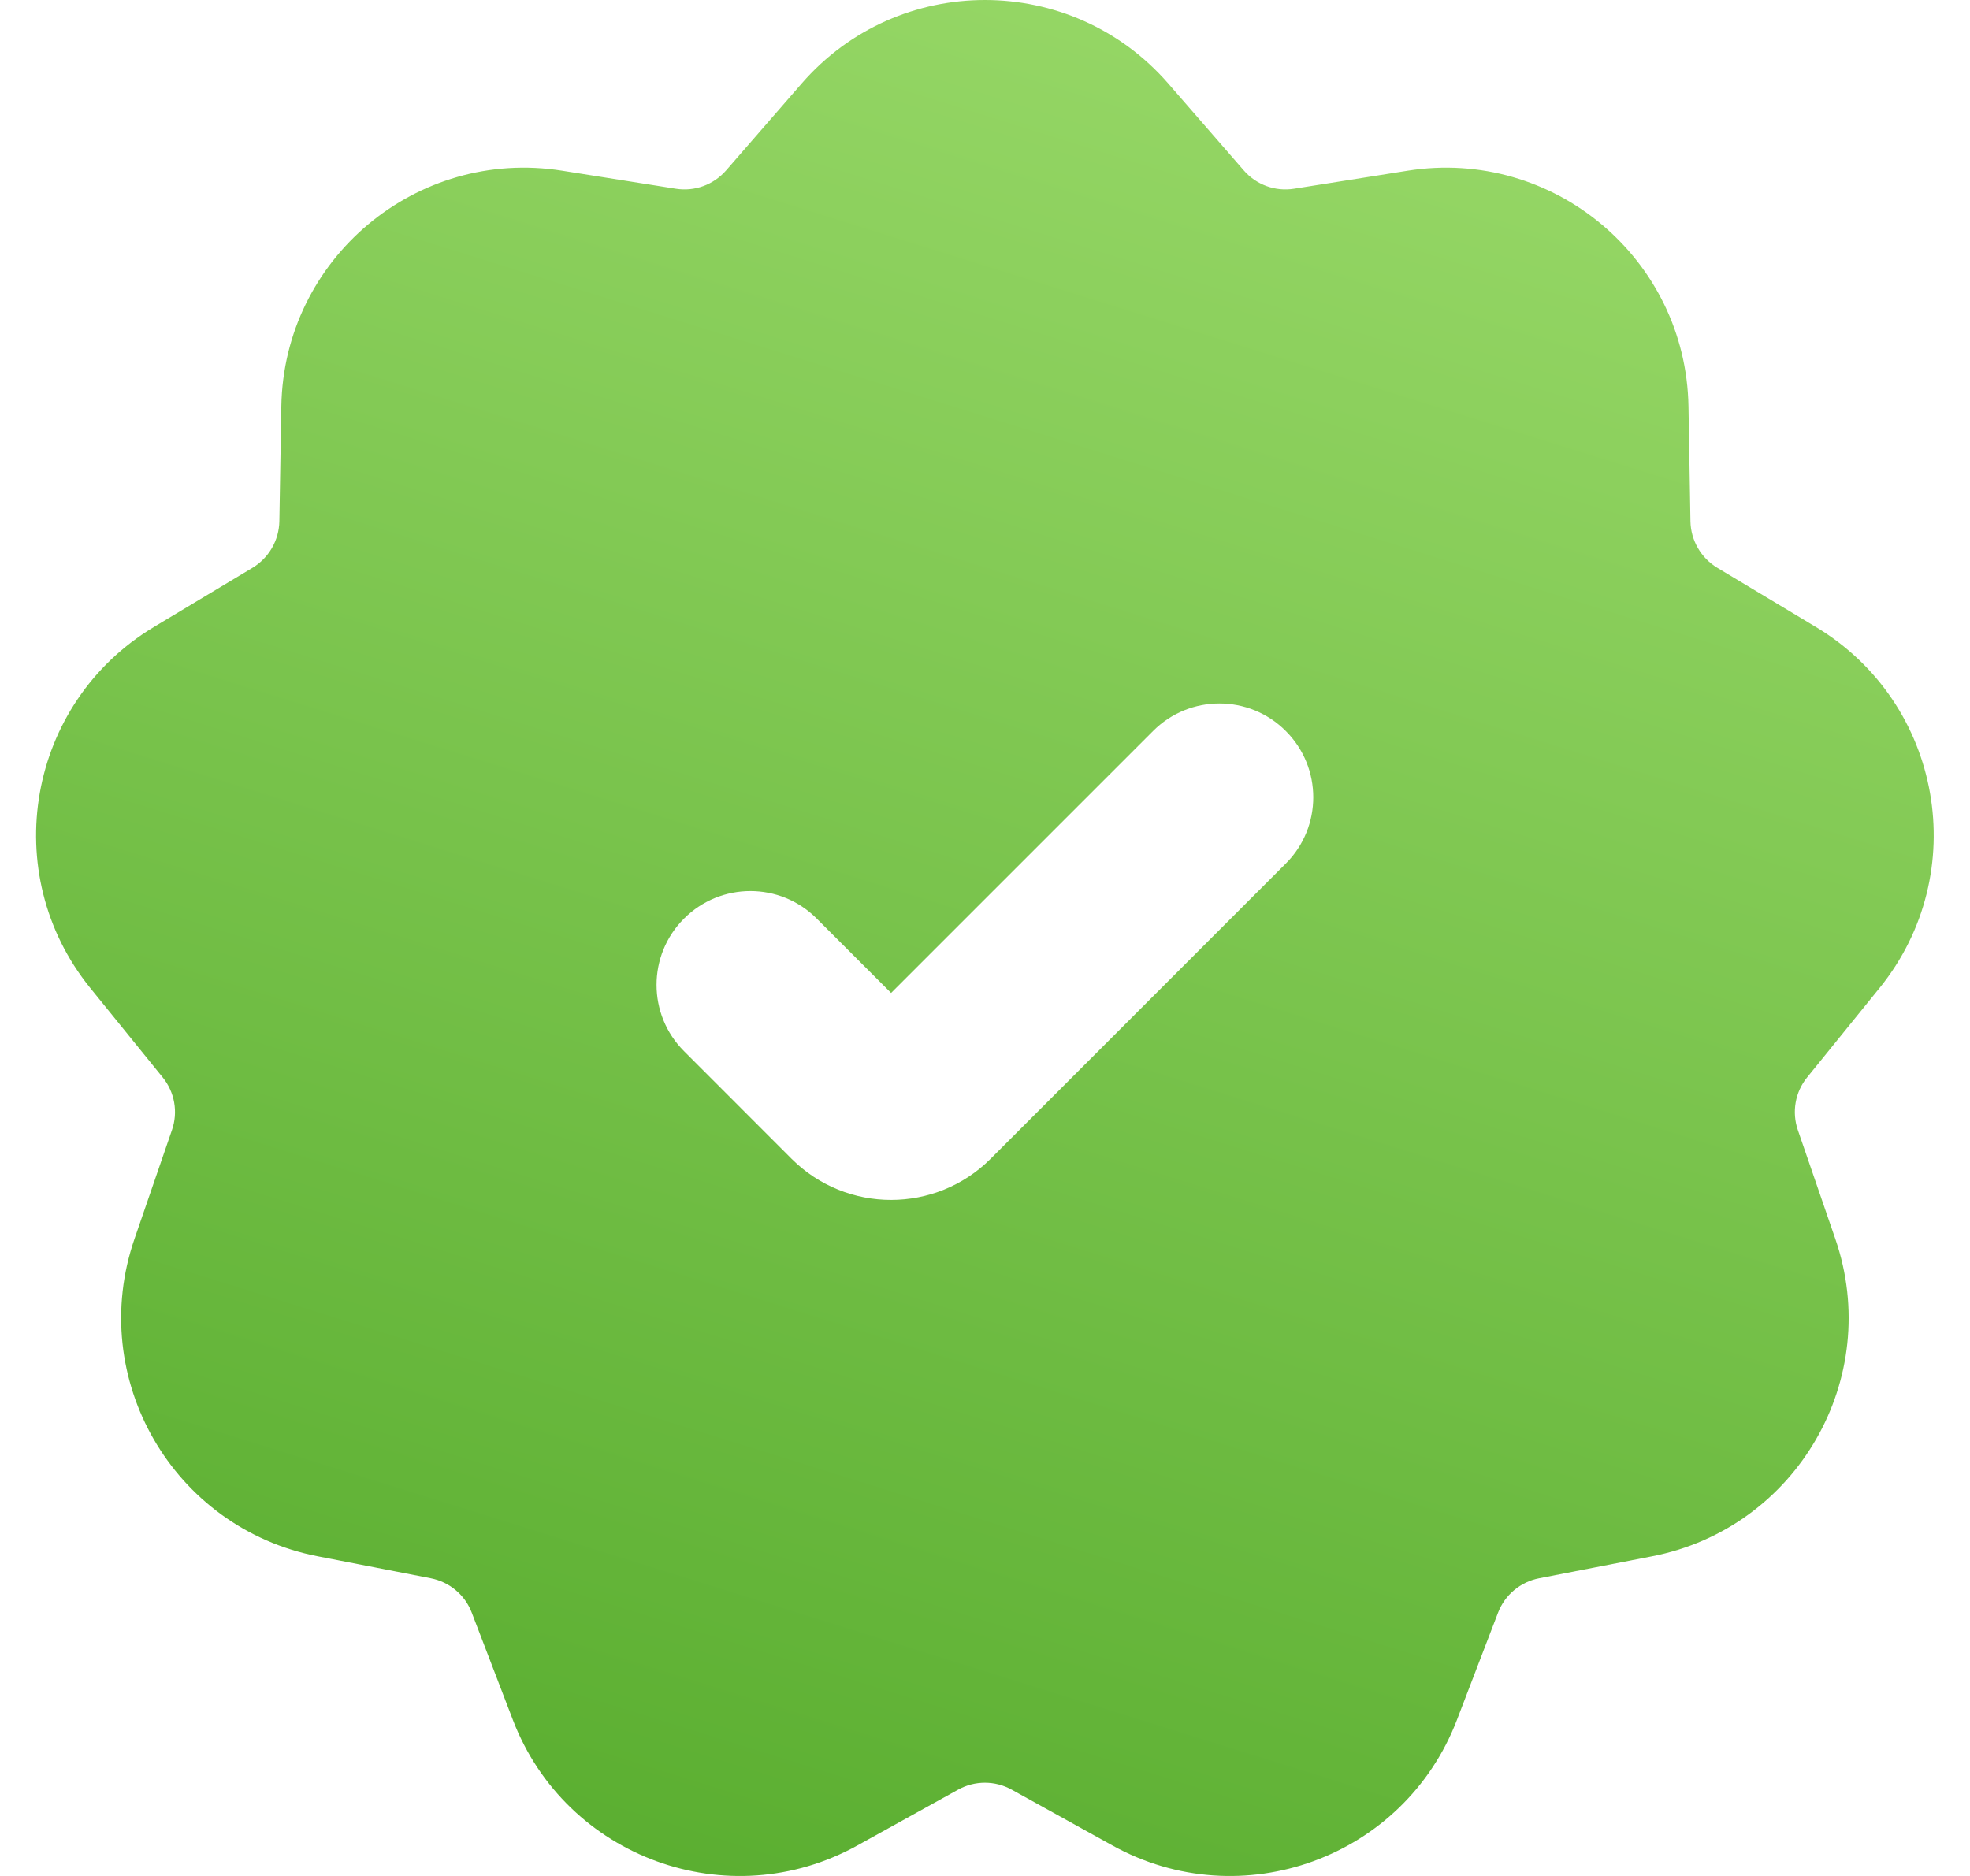
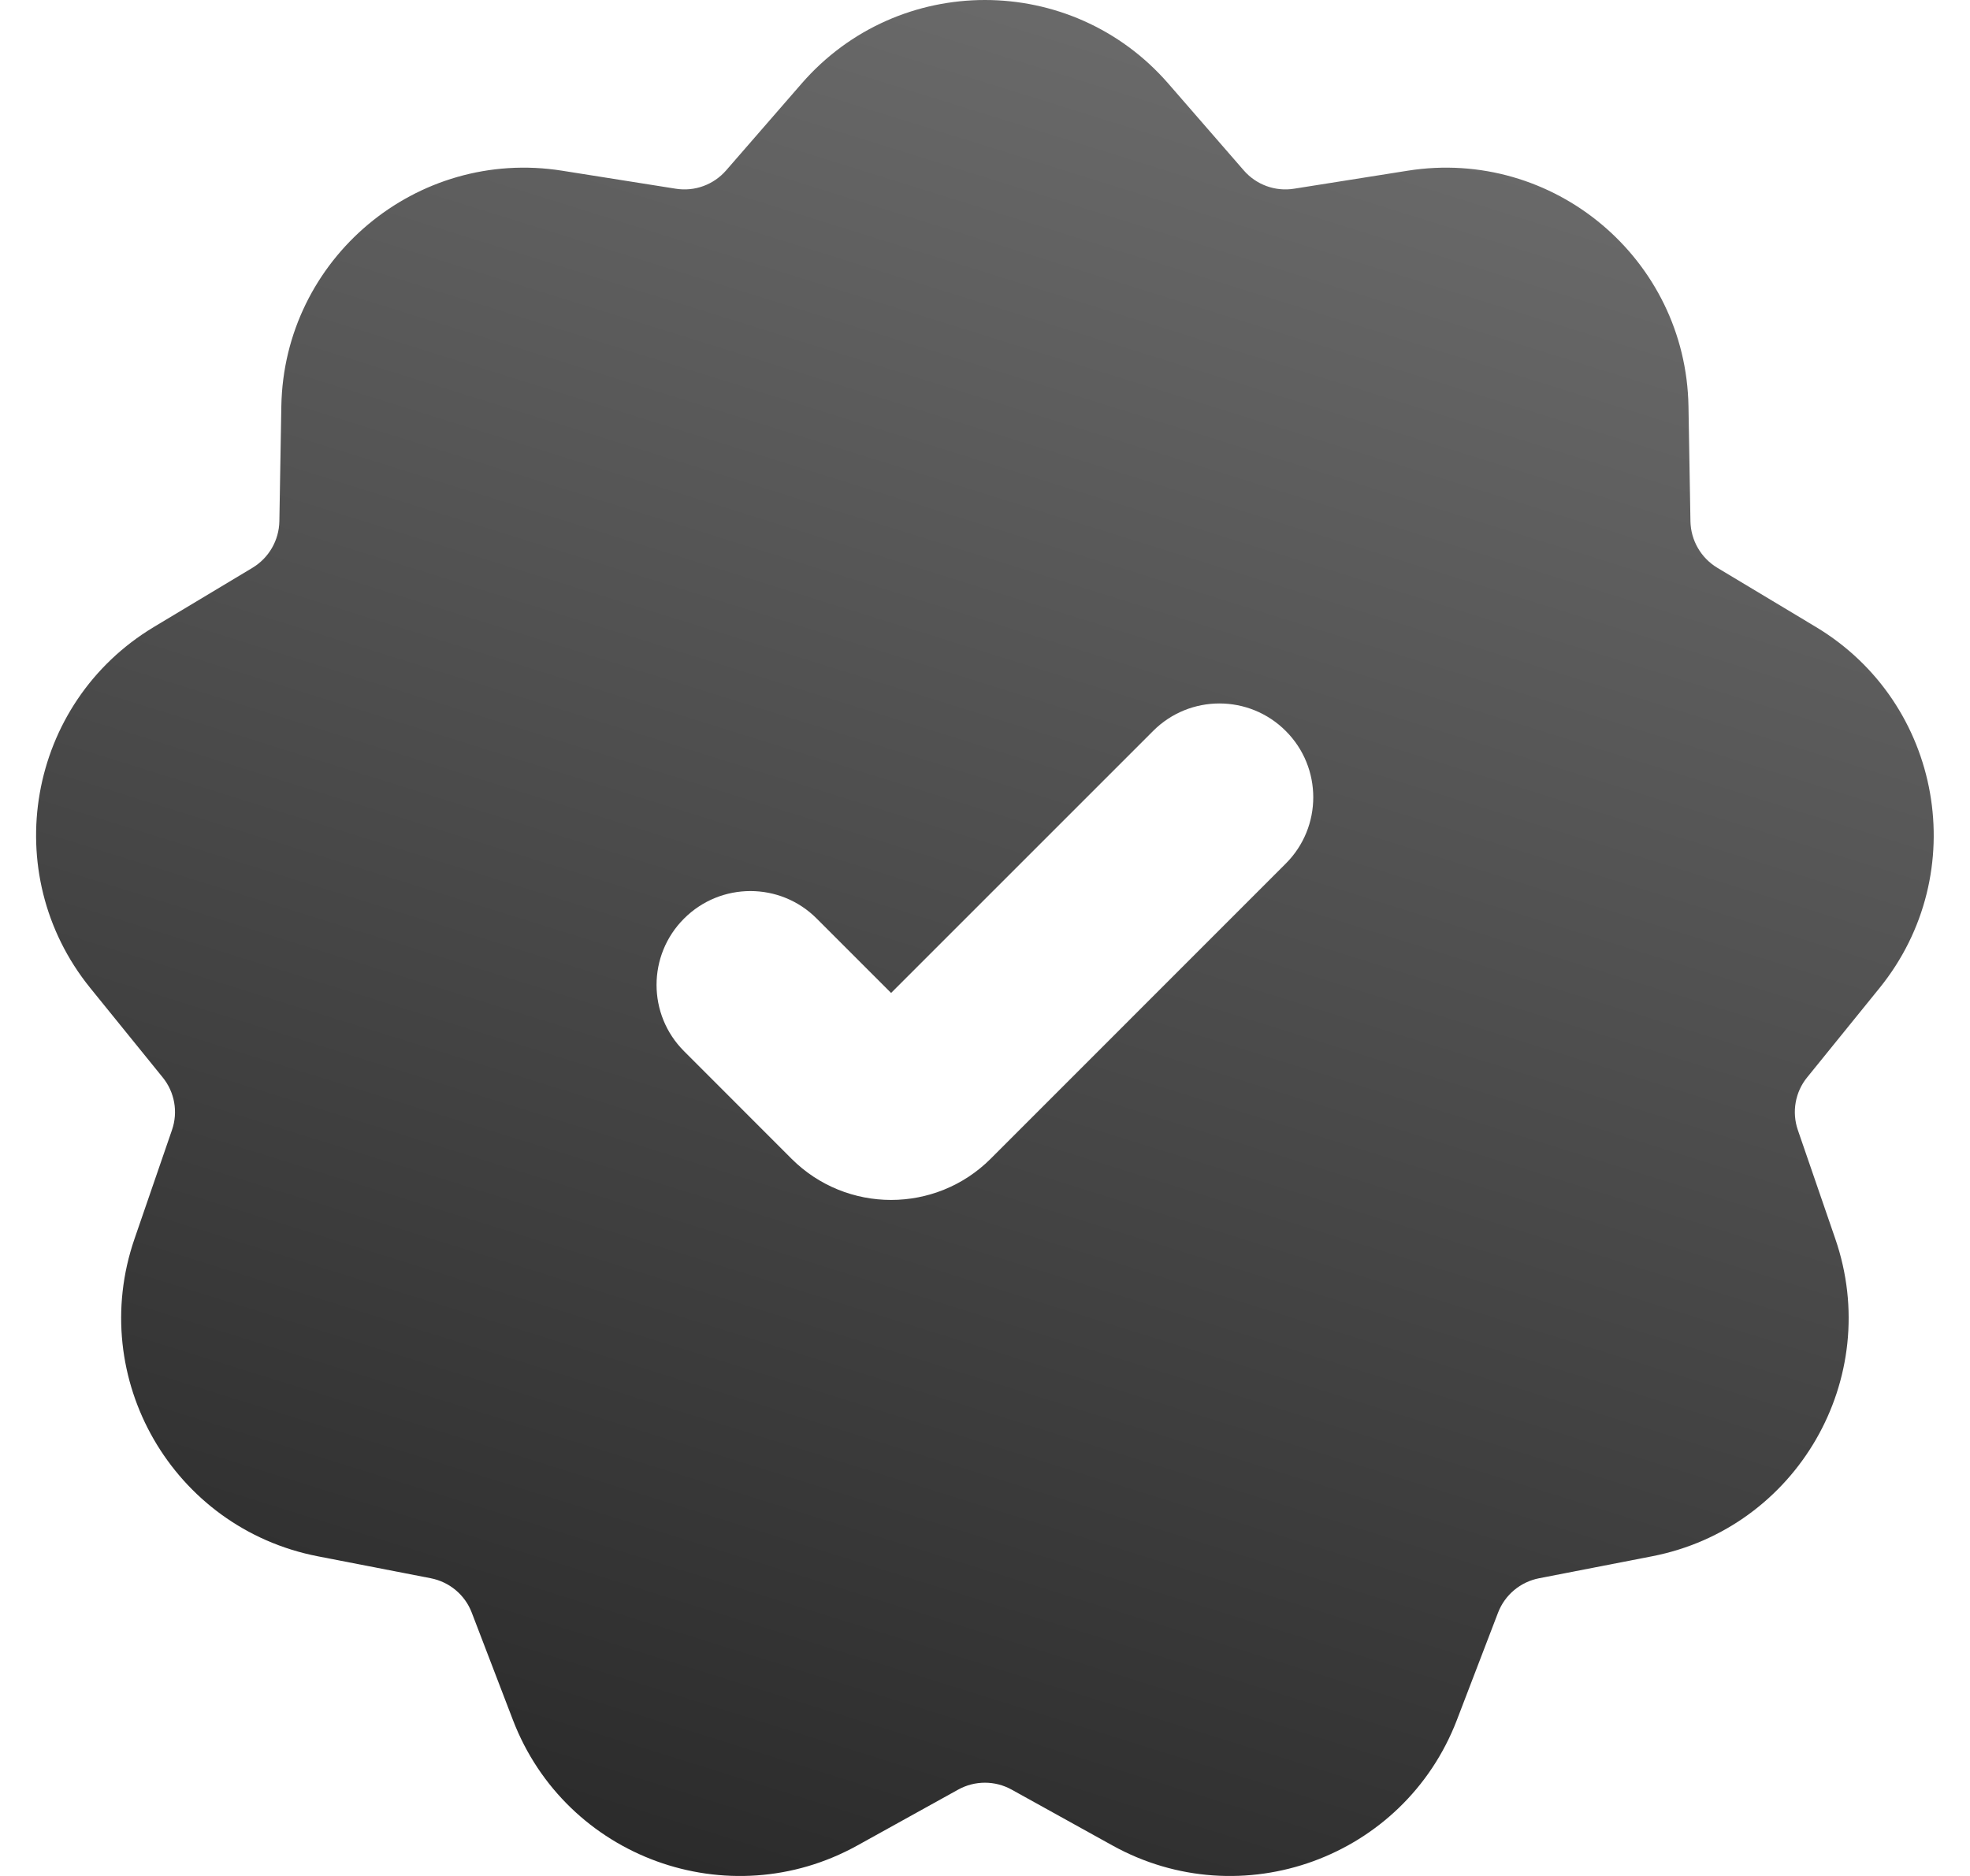
<svg xmlns="http://www.w3.org/2000/svg" width="21" height="20" viewBox="0 0 21 20" fill="none">
  <path fill-rule="evenodd" clip-rule="evenodd" d="M8.545 0.891C9.577 -0.297 11.421 -0.297 12.454 0.891L13.258 1.816C13.391 1.97 13.594 2.044 13.794 2.012L15.005 1.82C16.559 1.573 17.972 2.759 17.999 4.332L18.02 5.558C18.024 5.761 18.132 5.948 18.306 6.053L19.357 6.684C20.706 7.494 21.026 9.31 20.036 10.533L19.264 11.486C19.136 11.643 19.099 11.856 19.165 12.048L19.564 13.207C20.077 14.695 19.155 16.292 17.61 16.592L16.407 16.826C16.207 16.865 16.042 17.003 15.969 17.193L15.53 18.338C14.966 19.807 13.233 20.438 11.857 19.674L10.785 19.08C10.607 18.981 10.391 18.981 10.213 19.08L9.141 19.674C7.765 20.438 6.032 19.807 5.468 18.338L5.029 17.193C4.957 17.003 4.791 16.865 4.592 16.826L3.388 16.592C1.843 16.292 0.921 14.695 1.434 13.207L1.833 12.048C1.9 11.856 1.862 11.643 1.734 11.486L0.962 10.533C-0.028 9.31 0.292 7.494 1.641 6.684L2.692 6.053C2.866 5.948 2.974 5.761 2.978 5.558L2.999 4.332C3.026 2.759 4.439 1.573 5.993 1.82L7.204 2.012C7.405 2.044 7.607 1.97 7.741 1.816L8.545 0.891ZM13.706 9.207C14.097 8.817 14.097 8.183 13.706 7.793C13.316 7.402 12.682 7.402 12.292 7.793L9.499 10.586L8.706 9.793C8.316 9.402 7.683 9.402 7.292 9.793C6.901 10.183 6.901 10.817 7.292 11.207L8.438 12.354C9.024 12.939 9.974 12.939 10.56 12.354L13.706 9.207Z" fill="url(#paint0_linear_1080_12647)" />
  <defs>
    <linearGradient id="paint0_linear_1080_12647" x1="12.582" y1="-9.05696e-08" x2="6.332" y2="20" gradientUnits="userSpaceOnUse">
-       <stop stop-color="#96D766" />
-       <stop offset="1" stop-color="#5AAE30" />
+       <stop stop-color="#6B6B6B" />
+       <stop offset="1" stop-color="#2A2A2A" />
    </linearGradient>
  </defs>
</svg>
